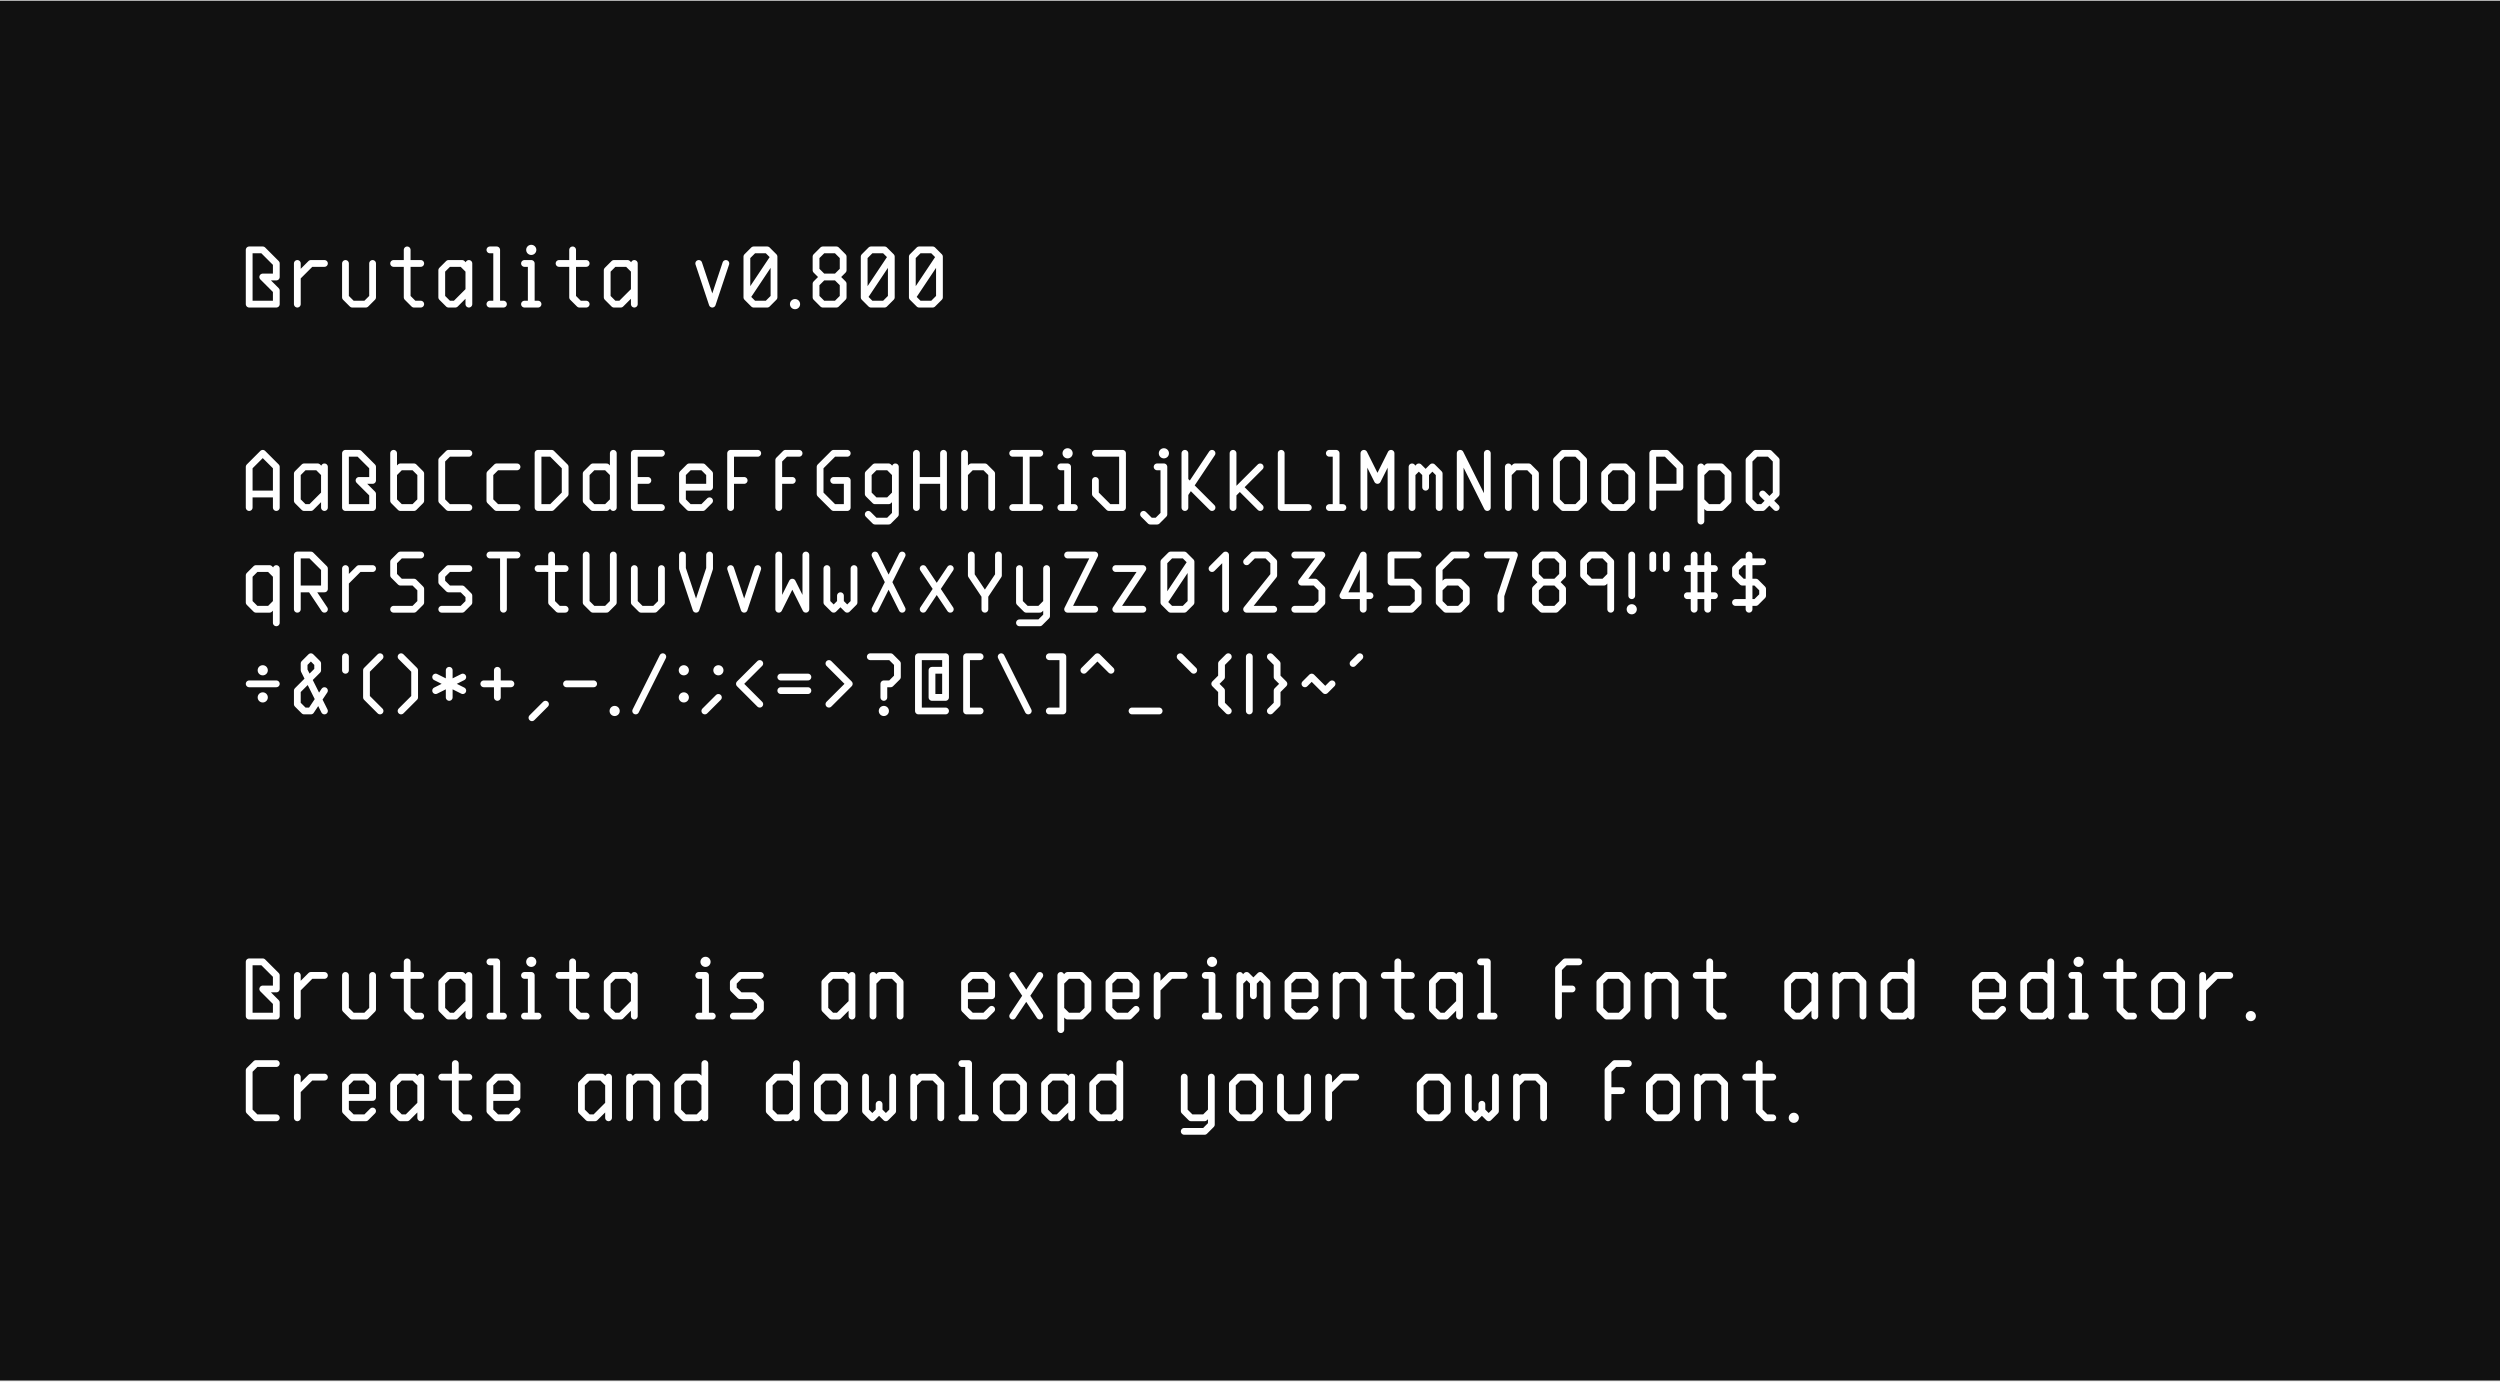
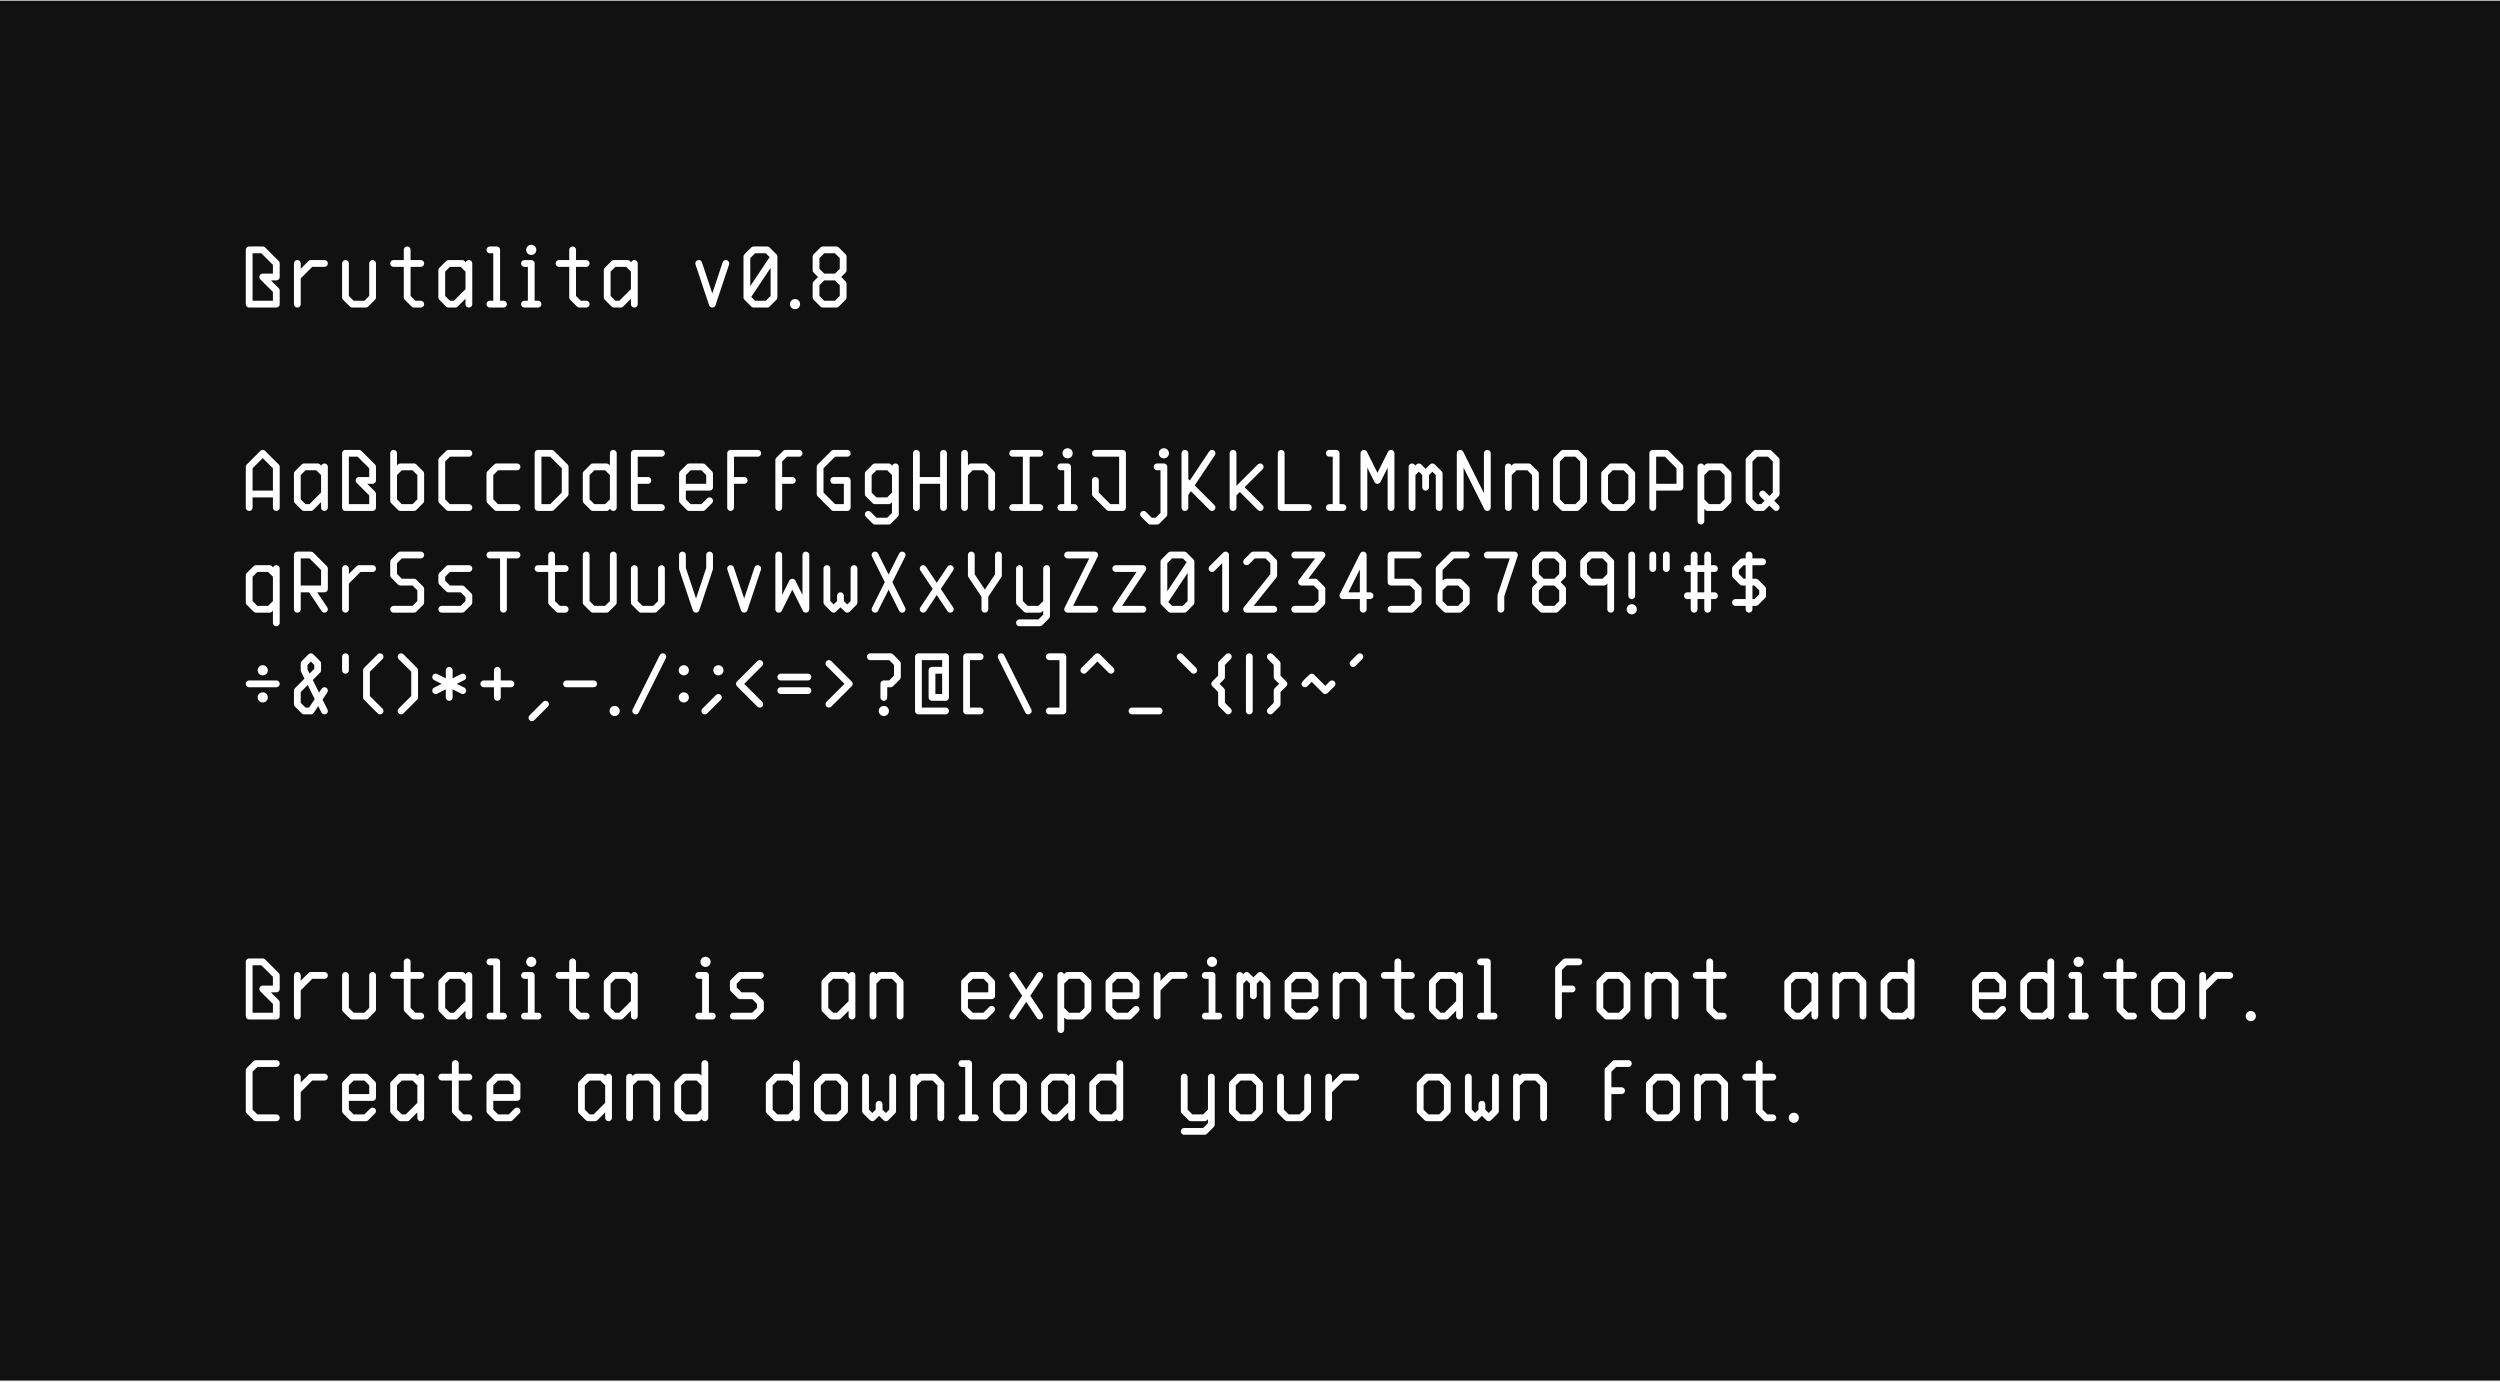
<svg xmlns="http://www.w3.org/2000/svg" width="800" height="442" viewBox="-70.4 -73.5 737.4 407">
  <rect x="-70.4" y="-73.5" width="737.4" height="407" fill="#111" />
  <g fill="none" stroke="#fff" stroke-width="2" stroke-linecap="round" stroke-linejoin="round">
-     <path d="M 3.1,0 L 7.1,0 11.1,4 11.1,8 7.1,8 11.1,12 11.1,16 3.1,16 3.1,0 M 17.3,4 L 17.3,16 M 17.3,8 L 21.3,4 25.3,4 M 31.5,4 L 31.5,14 33.5,16 37.5,16 39.5,14 39.5,4 M 45.7,4 L 53.7,4 M 49.7,0 L 49.7,14 51.7,16 53.7,16 M 61.9,4 L 65.9,4 67.9,6 67.9,12 63.9,16 61.9,16 59.9,14 59.9,6 61.9,4 M 67.9,4 L 67.9,16 M 74.1,0 L 76.1,0 76.1,16 74.1,16 78.1,16 M 84.3,4 L 86.3,4 86.3,16 84.3,16 88.3,16 M 94.5,4 L 102.5,4 M 98.5,0 L 98.5,14 100.5,16 102.5,16 M 110.7,4 L 114.7,4 116.7,6 116.7,12 112.7,16 110.7,16 108.7,14 108.7,6 110.7,4 M 116.7,4 L 116.7,16 M 135.7,4 L 139.7,16 143.7,4 M 149.9,2 L 151.9,0 155.9,0 157.9,2 157.9,14 155.9,16 151.9,16 149.9,14 149.9,2 M 157.9,2 L 149.9,14 M 170.3,2 L 172.3,0 176.3,0 178.3,2 178.3,6 176.3,8 174.3,8 176.3,8 178.3,10 178.3,14 176.3,16 172.3,16 170.3,14 170.3,10 172.3,8 174.3,8 172.3,8 170.3,6 170.3,2 M 184.5,2 L 186.5,0 190.5,0 192.5,2 192.5,14 190.5,16 186.5,16 184.5,14 184.5,2 M 192.5,2 L 184.5,14 M 198.7,2 L 200.7,0 204.7,0 206.7,2 206.7,14 204.7,16 200.7,16 198.7,14 198.7,2 M 206.7,2 L 198.7,14 M 3.1,76 L 3.1,64 7.1,60 11.1,64 11.1,76 M 3.1,72 L 11.1,72 M 19.3,64 L 23.3,64 25.3,66 25.3,72 21.3,76 19.3,76 17.3,74 17.3,66 19.3,64 M 25.3,64 L 25.3,76 M 31.5,60 L 35.5,60 39.5,64 39.5,68 35.5,68 39.5,72 39.5,76 31.5,76 31.5,60 M 45.7,60 L 45.7,66 47.7,64 51.7,64 53.7,66 53.7,74 51.7,76 47.7,76 45.7,74 45.7,66 M 67.9,60 L 61.9,60 59.9,62 59.9,74 61.9,76 67.9,76 M 82.1,64 L 76.1,64 74.1,66 74.1,74 76.1,76 82.1,76 M 88.3,60 L 92.3,60 96.3,64 96.3,72 92.3,76 88.3,76 88.3,60 M 110.5,60 L 110.5,66 108.5,64 104.5,64 102.5,66 102.5,74 104.5,76 108.5,76 110.5,74 110.5,66 110.5,76 M 124.7,60 L 116.7,60 116.7,76 124.7,76 M 116.7,68 L 120.7,68 M 130.9,70 L 138.9,70 138.9,66 136.9,64 132.9,64 130.9,66 130.9,74 132.9,76 136.9,76 138.9,74 M 153.1,60 L 145.1,60 145.1,76 M 145.1,68 L 149.1,68 M 165.3,60 L 161.3,60 159.3,62 159.3,76 M 159.3,68 L 163.3,68 M 179.5,60 L 175.5,60 171.5,64 171.5,72 175.5,76 179.5,76 179.5,68 175.5,68 M 193.7,64 L 193.7,78 191.7,80 187.7,80 185.7,78 M 187.7,64 L 191.7,64 193.7,66 193.7,72 191.7,74 187.7,74 185.7,72 185.7,66 187.7,64 M 199.9,60 L 199.9,76 M 207.9,60 L 207.9,76 M 199.9,68 L 207.9,68 M 214.1,60 L 214.1,76 M 214.1,66 L 216.1,64 220.1,64 222.1,66 222.1,76 M 228.3,60 L 236.3,60 M 228.3,76 L 236.3,76 M 232.3,60 L 232.3,76 M 242.5,64 L 244.5,64 244.5,76 242.5,76 246.5,76 M 252.7,60 L 260.7,60 260.7,76 256.7,76 252.7,72 252.7,68 M 270.9,64 L 272.9,64 272.9,78 270.9,80 268.9,80 266.9,78 M 279.1,60 L 279.1,76 M 287.1,60 L 279.1,72 M 279.1,68 L 287.1,76 M 293.3,60 L 293.3,76 M 301.3,64 L 293.3,72 M 295.3,70 L 301.3,76 M 307.5,60 L 307.5,76 315.5,76 M 321.7,60 L 323.7,60 323.7,76 321.7,76 325.7,76 M 331.9,76 L 331.9,60 335.9,68 339.9,60 339.9,76 M 346.1,76 L 346.1,66 348.1,64 350.1,66 350.1,70 350.1,66 352.1,64 354.1,66 354.1,76 M 346.1,64 L 346.1,68 M 360.3,76 L 360.3,60 368.3,76 368.3,60 M 374.5,64 L 374.5,76 M 374.5,66 L 376.5,64 380.5,64 382.5,66 382.5,76 M 388.7,62 L 390.7,60 394.7,60 396.7,62 396.7,74 394.7,76 390.7,76 388.7,74 388.7,62 M 402.9,66 L 404.9,64 408.9,64 410.9,66 410.9,74 408.9,76 404.9,76 402.9,74 402.9,66 M 417.1,70 L 425.1,70 425.1,64 421.1,60 417.1,60 417.1,76 M 433.3,64 L 437.3,64 439.3,66 439.3,74 437.3,76 433.3,76 431.3,74 431.3,66 433.3,64 M 431.3,64 L 431.3,80 M 445.5,62 L 447.5,60 451.5,60 453.5,62 453.5,72 449.5,76 447.5,76 445.5,74 445.5,62 M 449.5,72 L 453.5,76 M 5.1,94 L 9.1,94 11.1,96 11.1,104 9.1,106 5.1,106 3.1,104 3.1,96 5.1,94 M 11.1,94 L 11.1,110 M 17.3,100 L 25.3,100 25.3,94 21.3,90 17.3,90 17.3,106 M 21.3,100 L 25.3,106 M 31.5,94 L 31.5,106 M 31.5,98 L 35.5,94 39.5,94 M 53.7,90 L 47.7,90 45.7,92 45.7,96 47.7,98 51.7,98 53.7,100 53.7,104 51.7,106 45.7,106 M 67.9,94 L 61.9,94 59.9,96 59.9,98 61.9,100 65.9,100 67.9,102 67.9,104 65.9,106 59.9,106 M 74.1,90 L 82.1,90 M 78.1,90 L 78.1,106 M 88.3,94 L 96.3,94 M 92.3,90 L 92.3,104 94.3,106 96.3,106 M 102.5,90 L 102.5,104 104.5,106 108.5,106 110.5,104 110.5,90 M 116.7,94 L 116.7,104 118.7,106 122.7,106 124.7,104 124.7,94 M 130.9,90 L 130.9,94 134.9,106 138.9,94 138.9,90 M 145.1,94 L 149.1,106 153.1,94 M 159.3,90 L 159.3,106 163.3,98 167.3,106 167.3,90 M 173.5,94 L 173.5,104 175.5,106 177.5,104 177.5,102 177.5,104 179.5,106 181.5,104 181.5,94 M 187.7,90 L 195.7,106 M 195.7,90 L 187.7,106 M 201.9,94 L 209.9,106 M 209.9,94 L 201.9,106 M 220.1,102 L 220.1,106 M 216.1,90 L 216.1,96 220.1,102 224.1,96 224.1,90 M 230.3,94 L 230.3,104 232.3,106 236.3,106 238.3,104 238.3,94 M 238.3,104 L 238.3,108 236.3,110 230.3,110 M 244.5,90 L 252.5,90 244.5,106 252.5,106 M 258.7,94 L 266.7,94 258.7,106 266.7,106 M 272.9,92 L 274.9,90 278.9,90 280.9,92 280.9,104 278.9,106 274.9,106 272.9,104 272.9,92 M 280.9,92 L 272.9,104 M 287.1,94 L 291.1,90 291.1,106 M 297.3,92 L 299.3,90 303.3,90 305.3,92 305.3,96 297.3,106 305.3,106 M 311.5,90 L 319.5,90 313.5,98 317.5,98 319.5,100 319.5,104 317.5,106 311.5,106 M 331.7,106 L 331.7,90 325.7,102 333.7,102 M 347.9,90 L 339.9,90 339.9,98 345.9,98 347.9,100 347.9,104 345.9,106 339.9,106 M 362.1,90 L 358.1,90 354.1,94 354.1,104 356.1,106 360.1,106 362.1,104 362.1,100 360.1,98 356.1,98 354.1,100 M 368.3,90 L 376.3,90 372.3,102 372.3,106 M 382.5,92 L 384.5,90 388.5,90 390.5,92 390.5,96 388.5,98 386.5,98 388.5,98 390.5,100 390.5,104 388.5,106 384.5,106 382.5,104 382.5,100 384.5,98 386.5,98 384.5,98 382.5,96 382.5,92 M 404.7,96 L 402.7,98 398.7,98 396.7,96 396.7,92 398.7,90 402.7,90 404.7,92 404.7,106 M 410.9,90 L 410.9,102 M 417.1,90 L 417.1,94 M 421.1,90 L 421.1,94 M 429.3,90 L 429.3,106 M 433.3,90 L 433.3,106 M 427.3,94 L 435.3,94 M 427.3,102 L 435.3,102 M 445.5,90 L 445.5,106 M 449.5,92 L 443.5,92 441.5,94 441.5,96 443.5,98 447.5,98 449.5,100 449.5,102 447.5,104 441.5,104 M 3.1,128 L 11.1,128 M 25.3,130 L 21.3,136 19.3,136 17.3,134 17.3,130 21.3,126 23.3,124 23.3,122 21.3,120 19.3,122 19.3,124 25.3,136 M 31.5,120 L 31.5,124 M 41.7,120 L 37.7,124 37.7,132 41.7,136 M 47.9,120 L 51.9,124 51.9,132 47.9,136 M 62.1,124 L 62.1,132 M 58.1,126 L 66.1,130 M 58.1,130 L 66.1,126 M 76.3,124 L 76.3,132 M 72.3,128 L 80.3,128 M 90.5,134 L 86.5,138 M 96.7,128 L 104.7,128 M 117.1,136 L 125.1,120 M 137.5,136 L 141.5,132 M 153.7,122 L 147.7,128 153.7,134 M 159.9,126 L 167.9,126 M 159.9,130 L 167.9,130 M 174.1,122 L 180.1,128 174.1,134 M 186.3,120 L 192.3,120 194.3,122 194.3,126 192.3,128 190.3,128 190.3,132 M 208.5,124 L 204.5,124 204.5,132 208.5,132 208.5,120 200.5,120 200.5,136 208.5,136 M 218.7,120 L 214.7,120 214.7,136 218.7,136 M 224.9,120 L 232.9,136 M 239.1,120 L 243.1,120 243.1,136 239.1,136 M 249.3,124 L 253.3,120 257.3,124 M 263.5,136 L 271.5,136 M 277.7,120 L 281.7,124 M 291.9,120 L 289.9,122 289.9,126 287.9,128 289.9,130 289.9,134 291.9,136 M 298.1,120 L 298.1,136 M 304.3,120 L 306.3,122 306.3,126 308.3,128 306.3,130 306.3,134 304.3,136 M 314.5,128 L 316.5,126 320.5,130 322.5,128 M 328.7,122 L 330.7,120 M 3.1,210 L 7.1,210 11.1,214 11.1,218 7.1,218 11.1,222 11.1,226 3.1,226 3.1,210 M 17.3,214 L 17.3,226 M 17.3,218 L 21.3,214 25.3,214 M 31.5,214 L 31.5,224 33.5,226 37.5,226 39.5,224 39.5,214 M 45.7,214 L 53.7,214 M 49.7,210 L 49.7,224 51.7,226 53.7,226 M 61.9,214 L 65.9,214 67.9,216 67.9,222 63.9,226 61.9,226 59.9,224 59.9,216 61.9,214 M 67.9,214 L 67.9,226 M 74.1,210 L 76.1,210 76.1,226 74.1,226 78.1,226 M 84.3,214 L 86.3,214 86.3,226 84.3,226 88.3,226 M 94.5,214 L 102.5,214 M 98.5,210 L 98.5,224 100.5,226 102.5,226 M 110.7,214 L 114.7,214 116.7,216 116.7,222 112.7,226 110.7,226 108.7,224 108.7,216 110.7,214 M 116.7,214 L 116.7,226 M 135.7,214 L 137.7,214 137.7,226 135.7,226 139.7,226 M 153.9,214 L 147.9,214 145.9,216 145.9,218 147.9,220 151.9,220 153.9,222 153.9,224 151.9,226 145.9,226 M 174.9,214 L 178.9,214 180.9,216 180.9,222 176.9,226 174.9,226 172.9,224 172.9,216 174.9,214 M 180.9,214 L 180.9,226 M 187.1,214 L 187.1,226 M 187.1,216 L 189.1,214 193.1,214 195.1,216 195.1,226 M 214.1,220 L 222.1,220 222.1,216 220.1,214 216.1,214 214.1,216 214.1,224 216.1,226 220.1,226 222.1,224 M 228.3,214 L 236.3,226 M 236.3,214 L 228.3,226 M 244.5,214 L 248.5,214 250.5,216 250.5,224 248.5,226 244.5,226 242.5,224 242.5,216 244.5,214 M 242.5,214 L 242.5,230 M 256.7,220 L 264.7,220 264.7,216 262.7,214 258.7,214 256.7,216 256.7,224 258.7,226 262.7,226 264.7,224 M 270.9,214 L 270.9,226 M 270.9,218 L 274.9,214 278.9,214 M 285.1,214 L 287.1,214 287.1,226 285.1,226 289.1,226 M 295.3,226 L 295.3,216 297.3,214 299.3,216 299.3,220 299.3,216 301.3,214 303.3,216 303.3,226 M 295.3,214 L 295.3,218 M 309.5,220 L 317.5,220 317.5,216 315.5,214 311.5,214 309.5,216 309.5,224 311.5,226 315.5,226 317.5,224 M 323.7,214 L 323.7,226 M 323.7,216 L 325.7,214 329.7,214 331.7,216 331.7,226 M 337.9,214 L 345.9,214 M 341.9,210 L 341.9,224 343.9,226 345.9,226 M 354.1,214 L 358.1,214 360.1,216 360.1,222 356.1,226 354.1,226 352.1,224 352.1,216 354.1,214 M 360.1,214 L 360.1,226 M 366.3,210 L 368.3,210 368.3,226 366.3,226 370.3,226 M 395.3,210 L 391.3,210 389.3,212 389.3,226 M 389.3,218 L 393.3,218 M 401.5,216 L 403.5,214 407.5,214 409.5,216 409.5,224 407.5,226 403.5,226 401.5,224 401.5,216 M 415.7,214 L 415.7,226 M 415.7,216 L 417.7,214 421.7,214 423.7,216 423.7,226 M 429.9,214 L 437.9,214 M 433.9,210 L 433.9,224 435.9,226 437.9,226 M 458.9,214 L 462.9,214 464.9,216 464.9,222 460.9,226 458.9,226 456.9,224 456.9,216 458.9,214 M 464.9,214 L 464.9,226 M 471.1,214 L 471.1,226 M 471.1,216 L 473.1,214 477.1,214 479.1,216 479.1,226 M 493.3,210 L 493.3,216 491.3,214 487.3,214 485.3,216 485.3,224 487.3,226 491.3,226 493.3,224 493.3,216 493.3,226 M 512.3,220 L 520.3,220 520.3,216 518.3,214 514.3,214 512.3,216 512.3,224 514.3,226 518.3,226 520.3,224 M 534.5,210 L 534.5,216 532.5,214 528.5,214 526.5,216 526.5,224 528.5,226 532.5,226 534.5,224 534.5,216 534.5,226 M 540.7,214 L 542.7,214 542.7,226 540.7,226 544.7,226 M 550.9,214 L 558.9,214 M 554.9,210 L 554.9,224 556.9,226 558.9,226 M 565.1,216 L 567.1,214 571.1,214 573.1,216 573.1,224 571.1,226 567.1,226 565.1,224 565.1,216 M 579.3,214 L 579.3,226 M 579.3,218 L 583.3,214 587.3,214 M 11.1,240 L 5.1,240 3.1,242 3.1,254 5.1,256 11.1,256 M 17.3,244 L 17.3,256 M 17.3,248 L 21.3,244 25.3,244 M 31.5,250 L 39.5,250 39.5,246 37.5,244 33.5,244 31.5,246 31.5,254 33.5,256 37.5,256 39.5,254 M 47.7,244 L 51.7,244 53.7,246 53.7,252 49.7,256 47.7,256 45.7,254 45.7,246 47.7,244 M 53.7,244 L 53.7,256 M 59.9,244 L 67.9,244 M 63.9,240 L 63.9,254 65.9,256 67.9,256 M 74.1,250 L 82.1,250 82.1,246 80.1,244 76.1,244 74.1,246 74.1,254 76.1,256 80.1,256 82.1,254 M 103.1,244 L 107.1,244 109.1,246 109.1,252 105.1,256 103.1,256 101.1,254 101.1,246 103.1,244 M 109.1,244 L 109.1,256 M 115.3,244 L 115.3,256 M 115.3,246 L 117.3,244 121.3,244 123.3,246 123.3,256 M 137.5,240 L 137.5,246 135.5,244 131.5,244 129.5,246 129.5,254 131.5,256 135.5,256 137.5,254 137.5,246 137.5,256 M 164.5,240 L 164.5,246 162.5,244 158.5,244 156.5,246 156.5,254 158.5,256 162.5,256 164.5,254 164.5,246 164.5,256 M 170.7,246 L 172.7,244 176.7,244 178.7,246 178.7,254 176.7,256 172.7,256 170.7,254 170.7,246 M 184.9,244 L 184.9,254 186.9,256 188.9,254 188.9,252 188.9,254 190.9,256 192.9,254 192.9,244 M 199.1,244 L 199.1,256 M 199.1,246 L 201.1,244 205.1,244 207.1,246 207.1,256 M 213.3,240 L 215.3,240 215.3,256 213.3,256 217.3,256 M 223.5,246 L 225.5,244 229.5,244 231.5,246 231.5,254 229.5,256 225.5,256 223.5,254 223.5,246 M 239.7,244 L 243.7,244 245.7,246 245.7,252 241.7,256 239.7,256 237.7,254 237.7,246 239.7,244 M 245.7,244 L 245.7,256 M 259.9,240 L 259.9,246 257.9,244 253.9,244 251.9,246 251.9,254 253.9,256 257.9,256 259.9,254 259.9,246 259.9,256 M 278.9,244 L 278.9,254 280.9,256 284.9,256 286.9,254 286.9,244 M 286.9,254 L 286.9,258 284.9,260 278.9,260 M 293.1,246 L 295.1,244 299.1,244 301.1,246 301.1,254 299.1,256 295.1,256 293.1,254 293.1,246 M 307.3,244 L 307.3,254 309.3,256 313.3,256 315.3,254 315.3,244 M 321.5,244 L 321.5,256 M 321.5,248 L 325.5,244 329.5,244 M 348.5,246 L 350.5,244 354.5,244 356.5,246 356.5,254 354.5,256 350.5,256 348.5,254 348.5,246 M 362.7,244 L 362.7,254 364.7,256 366.7,254 366.7,252 366.7,254 368.7,256 370.7,254 370.7,244 M 376.9,244 L 376.9,256 M 376.9,246 L 378.9,244 382.9,244 384.9,246 384.9,256 M 409.9,240 L 405.9,240 403.9,242 403.9,256 M 403.9,248 L 407.9,248 M 416.1,246 L 418.1,244 422.1,244 424.1,246 424.1,254 422.1,256 418.1,256 416.1,254 416.1,246 M 430.3,244 L 430.3,256 M 430.3,246 L 432.3,244 436.3,244 438.3,246 438.3,256 M 444.5,244 L 452.5,244 M 448.5,240 L 448.5,254 450.5,256 452.5,256" />
+     <path d="M 3.1,0 L 7.1,0 11.1,4 11.1,8 7.1,8 11.1,12 11.1,16 3.1,16 3.1,0 M 17.3,4 L 17.3,16 M 17.3,8 L 21.3,4 25.3,4 M 31.5,4 L 31.5,14 33.5,16 37.5,16 39.5,14 39.5,4 M 45.7,4 L 53.7,4 M 49.7,0 L 49.7,14 51.7,16 53.7,16 M 61.9,4 L 65.9,4 67.9,6 67.9,12 63.9,16 61.9,16 59.9,14 59.9,6 61.9,4 M 67.9,4 L 67.9,16 M 74.1,0 L 76.1,0 76.1,16 74.1,16 78.1,16 M 84.3,4 L 86.3,4 86.3,16 84.3,16 88.3,16 M 94.5,4 L 102.5,4 M 98.5,0 L 98.5,14 100.5,16 102.5,16 M 110.7,4 L 114.7,4 116.7,6 116.7,12 112.7,16 110.7,16 108.7,14 108.7,6 110.7,4 M 116.7,4 L 116.7,16 M 135.7,4 L 139.7,16 143.7,4 M 149.9,2 L 151.9,0 155.9,0 157.9,2 157.9,14 155.9,16 151.9,16 149.9,14 149.9,2 M 157.9,2 L 149.9,14 M 170.3,2 L 172.3,0 176.3,0 178.3,2 178.3,6 176.3,8 174.3,8 176.3,8 178.3,10 178.3,14 176.3,16 172.3,16 170.3,14 170.3,10 172.3,8 174.3,8 172.3,8 170.3,6 170.3,2 M 3.1,76 L 3.1,64 7.1,60 11.1,64 11.1,76 M 3.1,72 L 11.1,72 M 19.3,64 L 23.3,64 25.3,66 25.3,72 21.3,76 19.3,76 17.3,74 17.3,66 19.3,64 M 25.3,64 L 25.3,76 M 31.5,60 L 35.5,60 39.5,64 39.5,68 35.5,68 39.5,72 39.5,76 31.5,76 31.5,60 M 45.7,60 L 45.7,66 47.7,64 51.7,64 53.7,66 53.7,74 51.7,76 47.7,76 45.7,74 45.7,66 M 67.9,60 L 61.9,60 59.9,62 59.9,74 61.9,76 67.9,76 M 82.1,64 L 76.1,64 74.1,66 74.1,74 76.1,76 82.1,76 M 88.3,60 L 92.3,60 96.3,64 96.3,72 92.3,76 88.3,76 88.3,60 M 110.5,60 L 110.5,66 108.5,64 104.5,64 102.5,66 102.5,74 104.5,76 108.5,76 110.5,74 110.5,66 110.5,76 M 124.7,60 L 116.7,60 116.7,76 124.7,76 M 116.7,68 L 120.7,68 M 130.9,70 L 138.9,70 138.9,66 136.9,64 132.9,64 130.9,66 130.9,74 132.9,76 136.9,76 138.9,74 M 153.1,60 L 145.1,60 145.1,76 M 145.1,68 L 149.1,68 M 165.3,60 L 161.3,60 159.3,62 159.3,76 M 159.3,68 L 163.3,68 M 179.5,60 L 175.5,60 171.5,64 171.5,72 175.5,76 179.5,76 179.5,68 175.5,68 M 193.7,64 L 193.7,78 191.7,80 187.7,80 185.7,78 M 187.7,64 L 191.7,64 193.7,66 193.7,72 191.7,74 187.7,74 185.7,72 185.7,66 187.7,64 M 199.9,60 L 199.9,76 M 207.9,60 L 207.9,76 M 199.9,68 L 207.9,68 M 214.1,60 L 214.1,76 M 214.1,66 L 216.1,64 220.1,64 222.1,66 222.1,76 M 228.3,60 L 236.3,60 M 228.3,76 L 236.3,76 M 232.3,60 L 232.3,76 M 242.5,64 L 244.5,64 244.5,76 242.5,76 246.5,76 M 252.7,60 L 260.7,60 260.7,76 256.7,76 252.7,72 252.7,68 M 270.9,64 L 272.9,64 272.9,78 270.9,80 268.9,80 266.9,78 M 279.1,60 L 279.1,76 M 287.1,60 L 279.1,72 M 279.1,68 L 287.1,76 M 293.3,60 L 293.3,76 M 301.3,64 L 293.3,72 M 295.3,70 L 301.3,76 M 307.5,60 L 307.5,76 315.5,76 M 321.7,60 L 323.7,60 323.7,76 321.7,76 325.7,76 M 331.9,76 L 331.9,60 335.9,68 339.9,60 339.9,76 M 346.1,76 L 346.1,66 348.1,64 350.1,66 350.1,70 350.1,66 352.1,64 354.1,66 354.1,76 M 346.1,64 L 346.1,68 M 360.3,76 L 360.3,60 368.3,76 368.3,60 M 374.5,64 L 374.5,76 M 374.5,66 L 376.5,64 380.5,64 382.5,66 382.5,76 M 388.7,62 L 390.7,60 394.7,60 396.7,62 396.7,74 394.7,76 390.7,76 388.7,74 388.7,62 M 402.9,66 L 404.9,64 408.9,64 410.9,66 410.9,74 408.9,76 404.9,76 402.9,74 402.9,66 M 417.1,70 L 425.1,70 425.1,64 421.1,60 417.1,60 417.1,76 M 433.3,64 L 437.3,64 439.3,66 439.3,74 437.3,76 433.3,76 431.3,74 431.3,66 433.3,64 M 431.3,64 L 431.3,80 M 445.5,62 L 447.5,60 451.5,60 453.5,62 453.5,72 449.5,76 447.5,76 445.5,74 445.5,62 M 449.5,72 L 453.5,76 M 5.1,94 L 9.1,94 11.1,96 11.1,104 9.1,106 5.1,106 3.1,104 3.1,96 5.1,94 M 11.1,94 L 11.1,110 M 17.3,100 L 25.3,100 25.3,94 21.3,90 17.3,90 17.3,106 M 21.3,100 L 25.3,106 M 31.5,94 L 31.5,106 M 31.5,98 L 35.5,94 39.5,94 M 53.7,90 L 47.7,90 45.7,92 45.7,96 47.7,98 51.7,98 53.7,100 53.7,104 51.7,106 45.7,106 M 67.9,94 L 61.9,94 59.9,96 59.9,98 61.9,100 65.9,100 67.9,102 67.9,104 65.9,106 59.9,106 M 74.1,90 L 82.1,90 M 78.1,90 L 78.1,106 M 88.3,94 L 96.3,94 M 92.3,90 L 92.3,104 94.3,106 96.3,106 M 102.5,90 L 102.5,104 104.5,106 108.5,106 110.5,104 110.5,90 M 116.7,94 L 116.7,104 118.7,106 122.7,106 124.7,104 124.7,94 M 130.9,90 L 130.9,94 134.9,106 138.9,94 138.9,90 M 145.1,94 L 149.1,106 153.1,94 M 159.3,90 L 159.3,106 163.3,98 167.3,106 167.3,90 M 173.5,94 L 173.5,104 175.5,106 177.5,104 177.5,102 177.5,104 179.5,106 181.5,104 181.5,94 M 187.7,90 L 195.7,106 M 195.7,90 L 187.7,106 M 201.9,94 L 209.9,106 M 209.9,94 L 201.9,106 M 220.1,102 L 220.1,106 M 216.1,90 L 216.1,96 220.1,102 224.1,96 224.1,90 M 230.3,94 L 230.3,104 232.3,106 236.3,106 238.3,104 238.3,94 M 238.3,104 L 238.3,108 236.3,110 230.3,110 M 244.5,90 L 252.5,90 244.5,106 252.5,106 M 258.7,94 L 266.7,94 258.7,106 266.7,106 M 272.9,92 L 274.9,90 278.9,90 280.9,92 280.9,104 278.9,106 274.9,106 272.9,104 272.9,92 M 280.9,92 L 272.9,104 M 287.1,94 L 291.1,90 291.1,106 M 297.3,92 L 299.3,90 303.3,90 305.3,92 305.3,96 297.3,106 305.3,106 M 311.5,90 L 319.5,90 313.5,98 317.5,98 319.5,100 319.5,104 317.5,106 311.5,106 M 331.7,106 L 331.7,90 325.7,102 333.7,102 M 347.9,90 L 339.9,90 339.9,98 345.9,98 347.9,100 347.9,104 345.9,106 339.9,106 M 362.1,90 L 358.1,90 354.1,94 354.1,104 356.1,106 360.1,106 362.1,104 362.1,100 360.1,98 356.1,98 354.1,100 M 368.3,90 L 376.3,90 372.3,102 372.3,106 M 382.5,92 L 384.5,90 388.5,90 390.5,92 390.5,96 388.5,98 386.5,98 388.5,98 390.5,100 390.5,104 388.5,106 384.5,106 382.5,104 382.5,100 384.5,98 386.5,98 384.5,98 382.5,96 382.5,92 M 404.7,96 L 402.7,98 398.7,98 396.7,96 396.7,92 398.7,90 402.7,90 404.7,92 404.7,106 M 410.9,90 L 410.9,102 M 417.1,90 L 417.1,94 M 421.1,90 L 421.1,94 M 429.3,90 L 429.3,106 M 433.3,90 L 433.3,106 M 427.3,94 L 435.3,94 M 427.3,102 L 435.3,102 M 445.5,90 L 445.5,106 M 449.5,92 L 443.5,92 441.5,94 441.5,96 443.5,98 447.5,98 449.5,100 449.5,102 447.5,104 441.5,104 M 3.1,128 L 11.1,128 M 25.3,130 L 21.3,136 19.3,136 17.3,134 17.3,130 21.3,126 23.3,124 23.3,122 21.3,120 19.3,122 19.3,124 25.3,136 M 31.5,120 L 31.5,124 M 41.7,120 L 37.7,124 37.7,132 41.7,136 M 47.9,120 L 51.9,124 51.9,132 47.9,136 M 62.1,124 L 62.1,132 M 58.1,126 L 66.1,130 M 58.1,130 L 66.1,126 M 76.3,124 L 76.3,132 M 72.3,128 L 80.3,128 M 90.5,134 L 86.5,138 M 96.7,128 L 104.7,128 M 117.1,136 L 125.1,120 M 137.5,136 L 141.5,132 M 153.7,122 L 147.7,128 153.7,134 M 159.9,126 L 167.9,126 M 159.9,130 L 167.9,130 M 174.1,122 L 180.1,128 174.1,134 M 186.3,120 L 192.3,120 194.3,122 194.3,126 192.3,128 190.3,128 190.3,132 M 208.5,124 L 204.5,124 204.5,132 208.5,132 208.5,120 200.5,120 200.5,136 208.5,136 M 218.7,120 L 214.7,120 214.7,136 218.7,136 M 224.9,120 L 232.9,136 M 239.1,120 L 243.1,120 243.1,136 239.1,136 M 249.3,124 L 253.3,120 257.3,124 M 263.5,136 L 271.5,136 M 277.7,120 L 281.7,124 M 291.9,120 L 289.9,122 289.9,126 287.9,128 289.9,130 289.9,134 291.9,136 M 298.1,120 L 298.1,136 M 304.3,120 L 306.3,122 306.3,126 308.3,128 306.3,130 306.3,134 304.3,136 M 314.5,128 L 316.5,126 320.5,130 322.5,128 M 328.7,122 L 330.7,120 M 3.1,210 L 7.1,210 11.1,214 11.1,218 7.1,218 11.1,222 11.1,226 3.1,226 3.1,210 M 17.3,214 L 17.3,226 M 17.3,218 L 21.3,214 25.3,214 M 31.5,214 L 31.5,224 33.5,226 37.5,226 39.5,224 39.5,214 M 45.7,214 L 53.7,214 M 49.7,210 L 49.7,224 51.7,226 53.7,226 M 61.9,214 L 65.9,214 67.9,216 67.9,222 63.9,226 61.9,226 59.9,224 59.9,216 61.9,214 M 67.9,214 L 67.9,226 M 74.1,210 L 76.1,210 76.1,226 74.1,226 78.1,226 M 84.3,214 L 86.3,214 86.3,226 84.3,226 88.3,226 M 94.5,214 L 102.5,214 M 98.5,210 L 98.5,224 100.5,226 102.5,226 M 110.7,214 L 114.7,214 116.7,216 116.7,222 112.7,226 110.7,226 108.7,224 108.7,216 110.7,214 M 116.7,214 L 116.7,226 M 135.7,214 L 137.7,214 137.7,226 135.7,226 139.7,226 M 153.9,214 L 147.9,214 145.9,216 145.9,218 147.9,220 151.9,220 153.9,222 153.9,224 151.9,226 145.9,226 M 174.9,214 L 178.9,214 180.9,216 180.9,222 176.9,226 174.9,226 172.9,224 172.9,216 174.9,214 M 180.9,214 L 180.9,226 M 187.1,214 L 187.1,226 M 187.1,216 L 189.1,214 193.1,214 195.1,216 195.1,226 M 214.1,220 L 222.1,220 222.1,216 220.1,214 216.1,214 214.1,216 214.1,224 216.1,226 220.1,226 222.1,224 M 228.3,214 L 236.3,226 M 236.3,214 L 228.3,226 M 244.5,214 L 248.5,214 250.5,216 250.5,224 248.5,226 244.5,226 242.5,224 242.5,216 244.5,214 M 242.5,214 L 242.5,230 M 256.7,220 L 264.7,220 264.7,216 262.7,214 258.7,214 256.7,216 256.7,224 258.7,226 262.7,226 264.7,224 M 270.9,214 L 270.9,226 M 270.9,218 L 274.9,214 278.9,214 M 285.1,214 L 287.1,214 287.1,226 285.1,226 289.1,226 M 295.3,226 L 295.3,216 297.3,214 299.3,216 299.3,220 299.3,216 301.3,214 303.3,216 303.3,226 M 295.3,214 L 295.3,218 M 309.5,220 L 317.5,220 317.5,216 315.5,214 311.5,214 309.5,216 309.5,224 311.5,226 315.5,226 317.5,224 M 323.7,214 L 323.7,226 M 323.7,216 L 325.7,214 329.7,214 331.7,216 331.7,226 M 337.9,214 L 345.9,214 M 341.9,210 L 341.9,224 343.9,226 345.9,226 M 354.1,214 L 358.1,214 360.1,216 360.1,222 356.1,226 354.1,226 352.1,224 352.1,216 354.1,214 M 360.1,214 L 360.1,226 M 366.3,210 L 368.3,210 368.3,226 366.3,226 370.3,226 M 395.3,210 L 391.3,210 389.3,212 389.3,226 M 389.3,218 L 393.3,218 M 401.5,216 L 403.5,214 407.5,214 409.5,216 409.5,224 407.5,226 403.5,226 401.5,224 401.5,216 M 415.7,214 L 415.7,226 M 415.7,216 L 417.7,214 421.7,214 423.7,216 423.7,226 M 429.9,214 L 437.9,214 M 433.9,210 L 433.9,224 435.9,226 437.9,226 M 458.9,214 L 462.9,214 464.9,216 464.9,222 460.9,226 458.9,226 456.9,224 456.9,216 458.9,214 M 464.9,214 L 464.9,226 M 471.1,214 L 471.1,226 M 471.1,216 L 473.1,214 477.1,214 479.1,216 479.1,226 M 493.3,210 L 493.3,216 491.3,214 487.3,214 485.3,216 485.3,224 487.3,226 491.3,226 493.3,224 493.3,216 493.3,226 M 512.3,220 L 520.3,220 520.3,216 518.3,214 514.3,214 512.3,216 512.3,224 514.3,226 518.3,226 520.3,224 M 534.5,210 L 534.5,216 532.5,214 528.5,214 526.5,216 526.5,224 528.5,226 532.5,226 534.5,224 534.5,216 534.5,226 M 540.7,214 L 542.7,214 542.7,226 540.7,226 544.7,226 M 550.9,214 L 558.9,214 M 554.9,210 L 554.9,224 556.9,226 558.9,226 M 565.1,216 L 567.1,214 571.1,214 573.1,216 573.1,224 571.1,226 567.1,226 565.1,224 565.1,216 M 579.3,214 L 579.3,226 M 579.3,218 L 583.3,214 587.3,214 M 11.1,240 L 5.1,240 3.1,242 3.1,254 5.1,256 11.1,256 M 17.3,244 L 17.3,256 M 17.3,248 L 21.3,244 25.3,244 M 31.5,250 L 39.5,250 39.5,246 37.5,244 33.5,244 31.5,246 31.5,254 33.5,256 37.5,256 39.5,254 M 47.7,244 L 51.7,244 53.7,246 53.7,252 49.7,256 47.7,256 45.7,254 45.7,246 47.7,244 M 53.7,244 L 53.7,256 M 59.9,244 L 67.9,244 M 63.9,240 L 63.9,254 65.9,256 67.9,256 M 74.1,250 L 82.1,250 82.1,246 80.1,244 76.1,244 74.1,246 74.1,254 76.1,256 80.1,256 82.1,254 M 103.1,244 L 107.1,244 109.1,246 109.1,252 105.1,256 103.1,256 101.1,254 101.1,246 103.1,244 M 109.1,244 L 109.1,256 M 115.3,244 L 115.3,256 M 115.3,246 L 117.3,244 121.3,244 123.3,246 123.3,256 M 137.5,240 L 137.5,246 135.5,244 131.5,244 129.5,246 129.5,254 131.5,256 135.5,256 137.5,254 137.5,246 137.5,256 M 164.5,240 L 164.5,246 162.5,244 158.5,244 156.5,246 156.5,254 158.5,256 162.5,256 164.5,254 164.5,246 164.5,256 M 170.7,246 L 172.7,244 176.7,244 178.7,246 178.7,254 176.7,256 172.7,256 170.7,254 170.7,246 M 184.9,244 L 184.9,254 186.9,256 188.9,254 188.9,252 188.9,254 190.9,256 192.9,254 192.9,244 M 199.1,244 L 199.1,256 M 199.1,246 L 201.1,244 205.1,244 207.1,246 207.1,256 M 213.3,240 L 215.3,240 215.3,256 213.3,256 217.3,256 M 223.5,246 L 225.5,244 229.5,244 231.5,246 231.5,254 229.5,256 225.5,256 223.5,254 223.5,246 M 239.7,244 L 243.7,244 245.7,246 245.7,252 241.7,256 239.7,256 237.7,254 237.7,246 239.7,244 M 245.7,244 L 245.7,256 M 259.9,240 L 259.9,246 257.9,244 253.9,244 251.9,246 251.9,254 253.9,256 257.9,256 259.9,254 259.9,246 259.9,256 M 278.9,244 L 278.9,254 280.9,256 284.9,256 286.9,254 286.9,244 M 286.9,254 L 286.9,258 284.9,260 278.9,260 M 293.1,246 L 295.1,244 299.1,244 301.1,246 301.1,254 299.1,256 295.1,256 293.1,254 293.1,246 M 307.3,244 L 307.3,254 309.3,256 313.3,256 315.3,254 315.3,244 M 321.5,244 L 321.5,256 M 321.5,248 L 325.5,244 329.5,244 M 348.5,246 L 350.5,244 354.5,244 356.5,246 356.5,254 354.5,256 350.5,256 348.5,254 348.5,246 M 362.7,244 L 362.7,254 364.7,256 366.7,254 366.7,252 366.7,254 368.7,256 370.7,254 370.7,244 M 376.9,244 L 376.9,256 M 376.9,246 L 378.9,244 382.9,244 384.9,246 384.9,256 M 409.9,240 L 405.9,240 403.9,242 403.9,256 M 403.9,248 L 407.9,248 M 416.1,246 L 418.1,244 422.1,244 424.1,246 424.1,254 422.1,256 418.1,256 416.1,254 416.1,246 M 430.3,244 L 430.3,256 M 430.3,246 L 432.3,244 436.3,244 438.3,246 438.3,256 M 444.5,244 L 452.5,244 M 448.5,240 L 448.5,254 450.5,256 452.5,256" />
    <circle cx="86.3" cy="0" r="1.5" fill="#fff" stroke="none" />
    <circle cx="164.1" cy="16" r="1.5" fill="#fff" stroke="none" />
    <circle cx="244.5" cy="60" r="1.5" fill="#fff" stroke="none" />
    <circle cx="272.9" cy="60" r="1.5" fill="#fff" stroke="none" />
    <circle cx="410.9" cy="106" r="1.5" fill="#fff" stroke="none" />
    <circle cx="7.1" cy="124" r="1.5" fill="#fff" stroke="none" />
    <circle cx="7.1" cy="132" r="1.5" fill="#fff" stroke="none" />
    <circle cx="110.9" cy="136" r="1.5" fill="#fff" stroke="none" />
    <circle cx="131.3" cy="124" r="1.5" fill="#fff" stroke="none" />
    <circle cx="131.3" cy="132" r="1.5" fill="#fff" stroke="none" />
    <circle cx="141.5" cy="124" r="1.5" fill="#fff" stroke="none" />
    <circle cx="190.3" cy="136" r="1.5" fill="#fff" stroke="none" />
    <circle cx="86.3" cy="210" r="1.5" fill="#fff" stroke="none" />
    <circle cx="137.7" cy="210" r="1.5" fill="#fff" stroke="none" />
    <circle cx="287.1" cy="210" r="1.5" fill="#fff" stroke="none" />
    <circle cx="542.7" cy="210" r="1.5" fill="#fff" stroke="none" />
    <circle cx="593.5" cy="226" r="1.5" fill="#fff" stroke="none" />
    <circle cx="458.7" cy="256" r="1.5" fill="#fff" stroke="none" />
  </g>
</svg>
